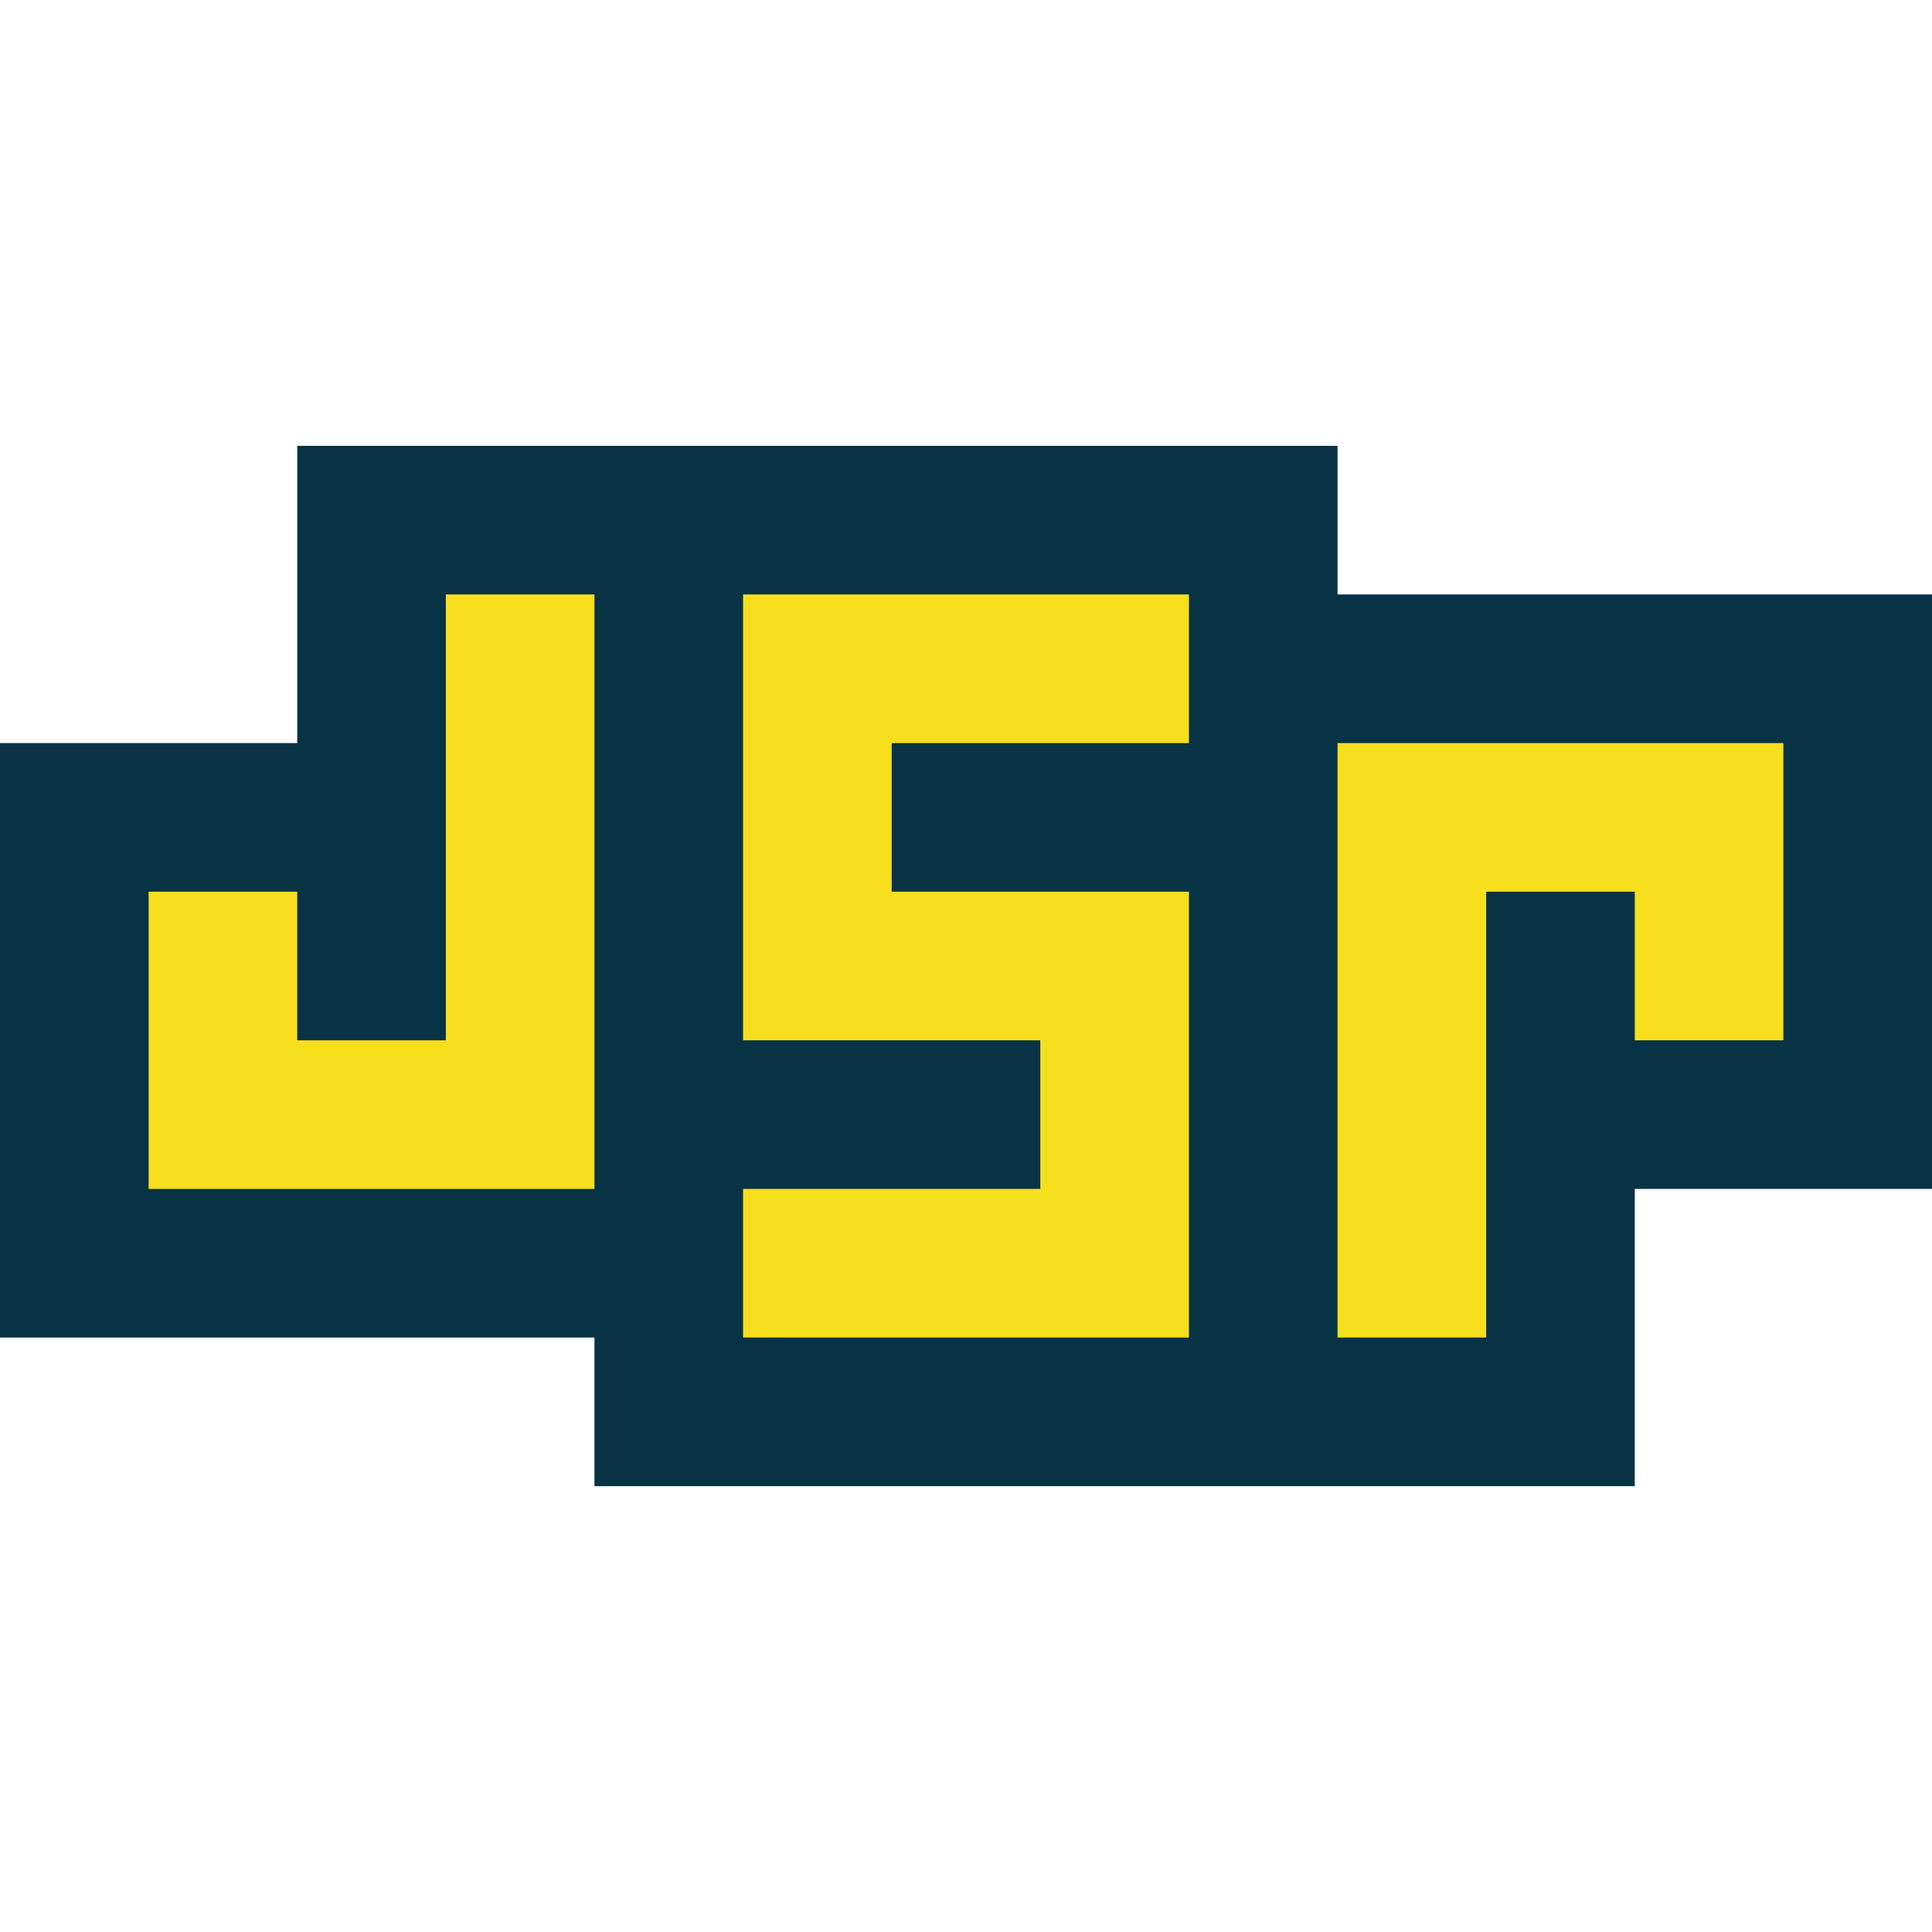
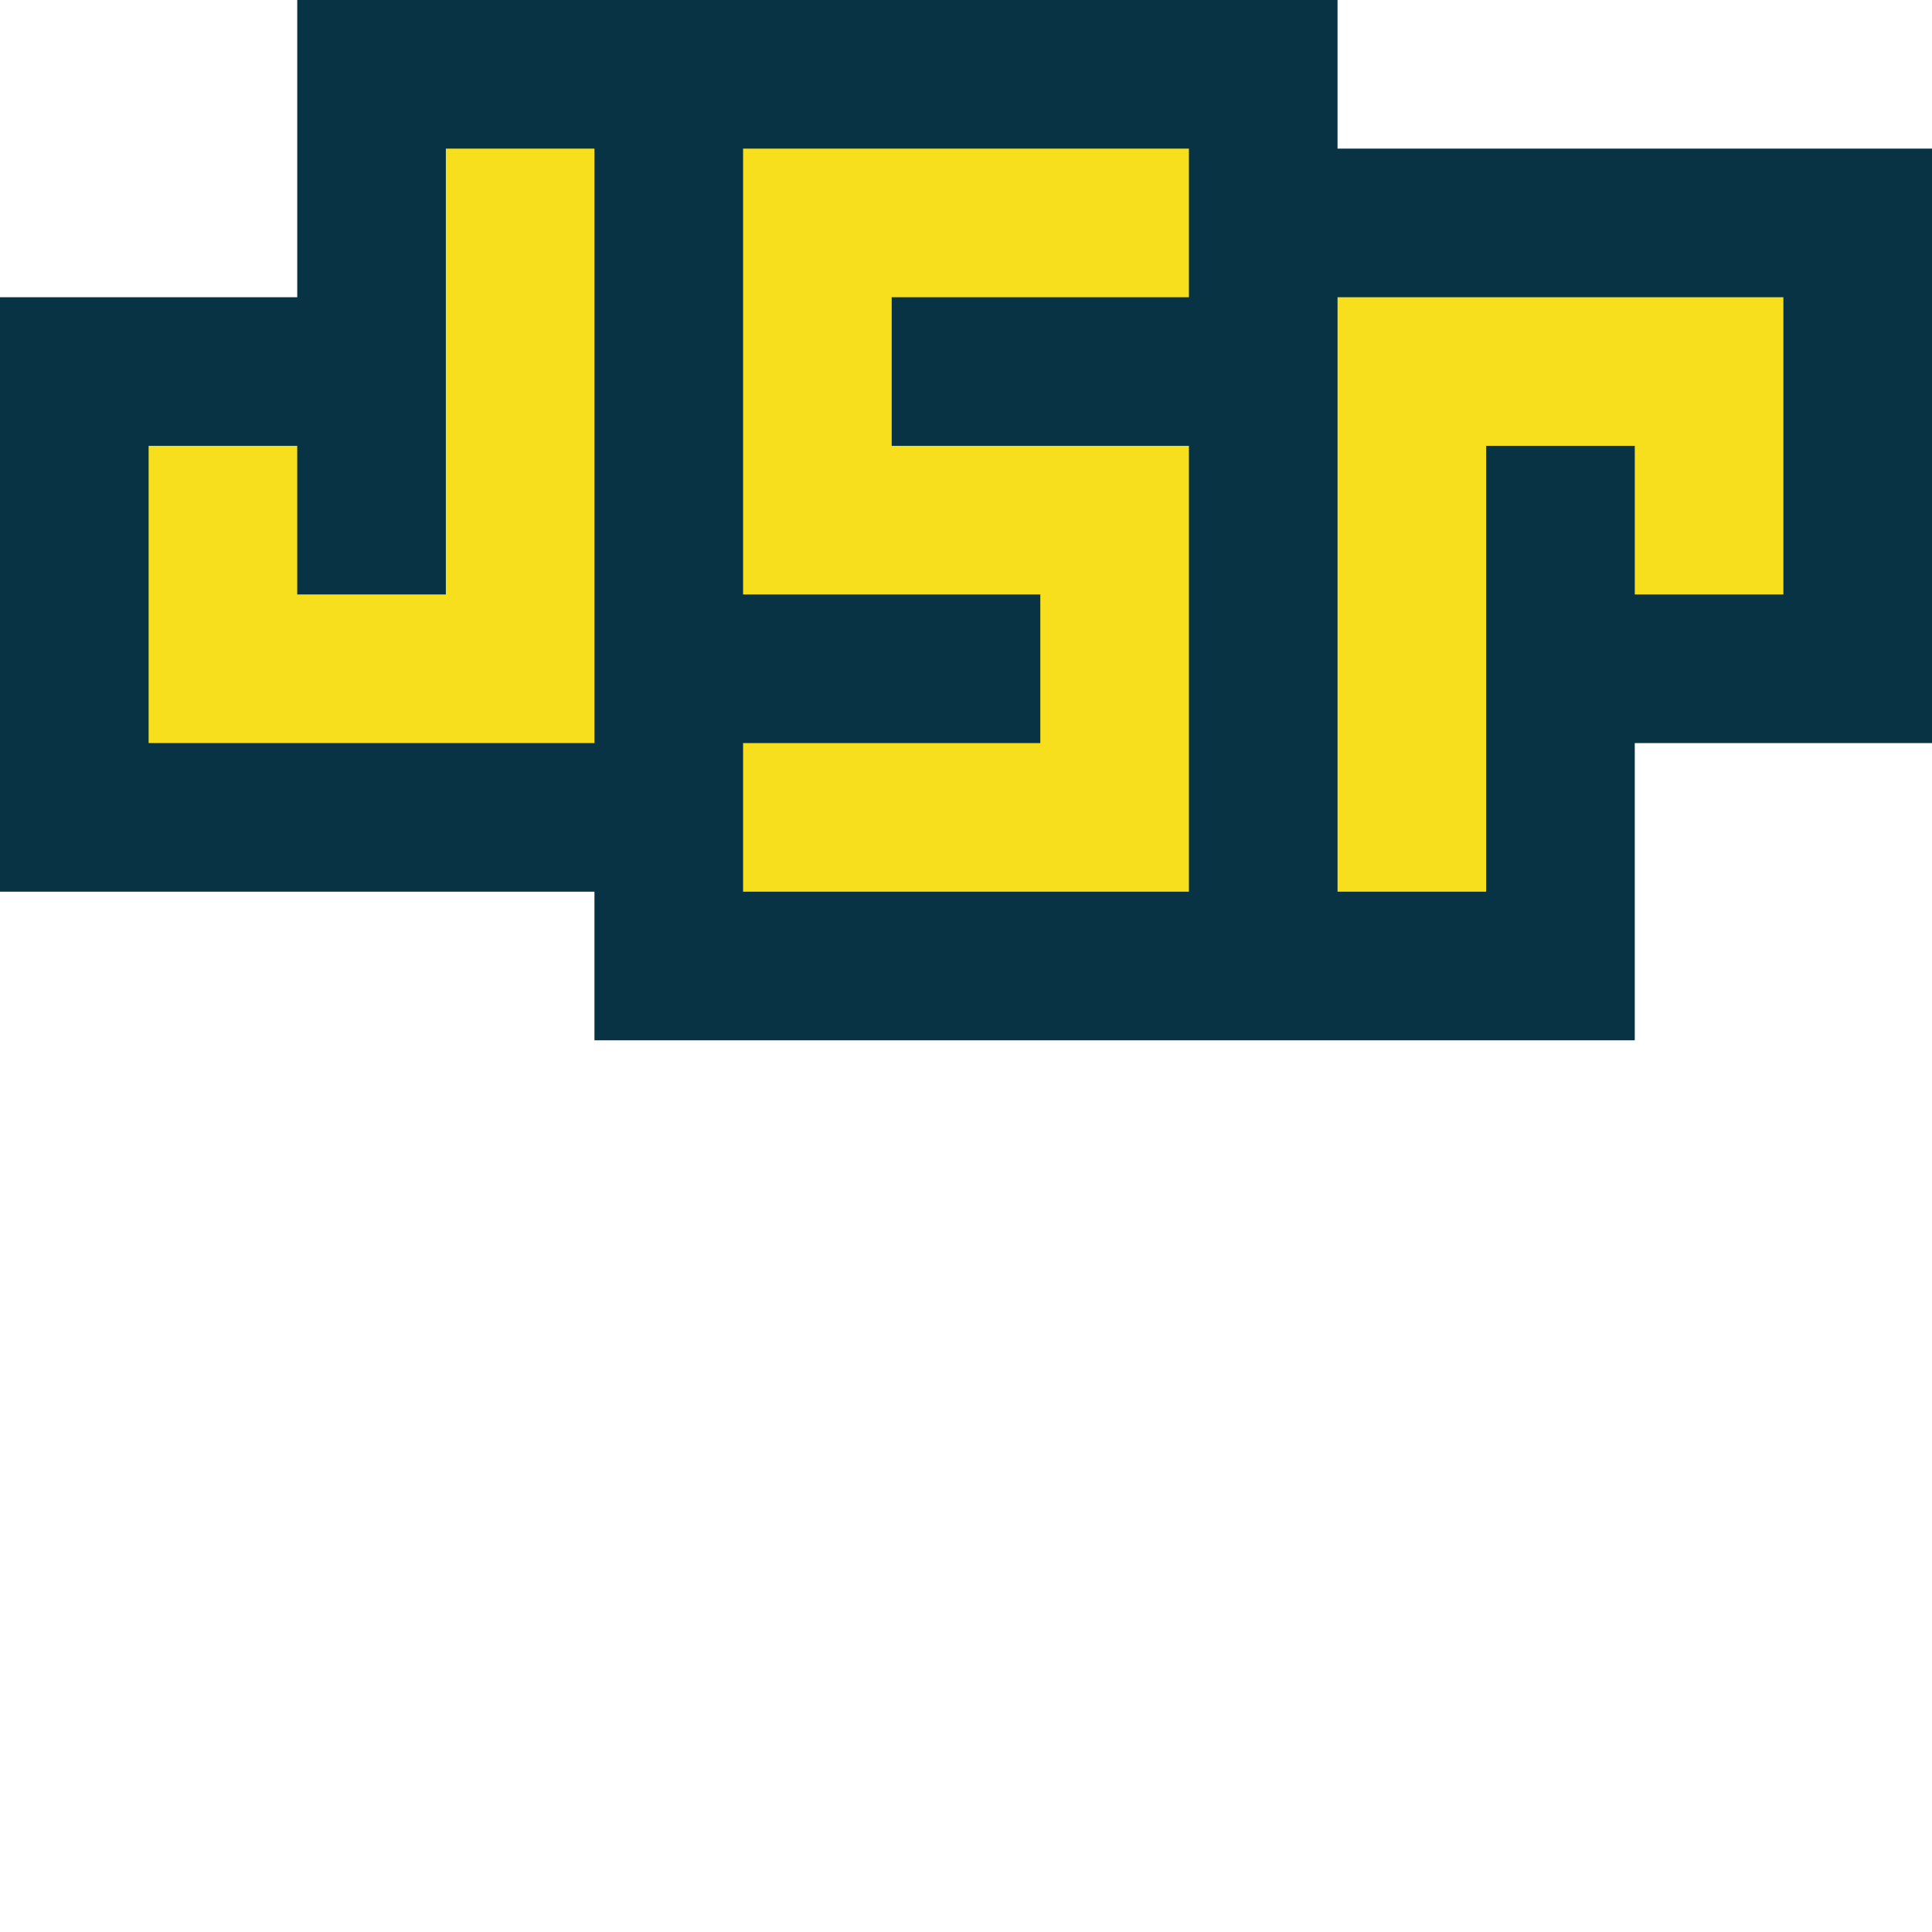
- <svg xmlns="http://www.w3.org/2000/svg" width="100%" height="100%" viewBox="0 0 637 637" version="1.1" xml:space="preserve" style="fill-rule:evenodd;clip-rule:evenodd;stroke-linejoin:round;stroke-miterlimit:2;">
-   <g transform="matrix(1,0,0,1,-0.272,147)">
-     <path d="M637.272,49L637.272,245L539.272,245L539.272,343L196.272,343L196.272,294L0.272,294L0.272,98L98.272,98L98.272,0L441.272,0L441.272,49L637.272,49Z" style="fill:rgb(8,51,68);" />
-   </g>
-   <g transform="matrix(1,0,0,1,-0.272,147)">
-     <path d="M98.272,196L147.272,196L147.272,49L196.272,49L196.272,245L49.274,245L49.274,147L98.272,147L98.272,196ZM588.272,98L588.272,196L539.272,196L539.272,147L490.272,147L490.272,294L441.272,294L441.272,98L588.272,98ZM294.272,98L294.272,147L392.272,147L392.272,294L245.272,294L245.272,245L343.272,245L343.272,196L245.272,196L245.272,49L392.272,49L392.272,98L294.272,98Z" style="fill:rgb(247,223,30);" />
-   </g>
+ <svg xmlns="http://www.w3.org/2000/svg" viewBox="0 0 13 13" height="169" width="169" fill="none" stroke-linecap="square">
+   <path d="M0,2h2v-2h7v1h4v4h-2v2h-7v-1h-4" fill="#083344" class="svelte-199dfq9" />
+   <path d="M1.5,3.5v1h2v-3m4,0h-2v2h2v2h-2m4,0v-3h2v1" stroke="#f7df1e" stroke-width="1" class="svelte-199dfq9">
+   </path>
</svg>
